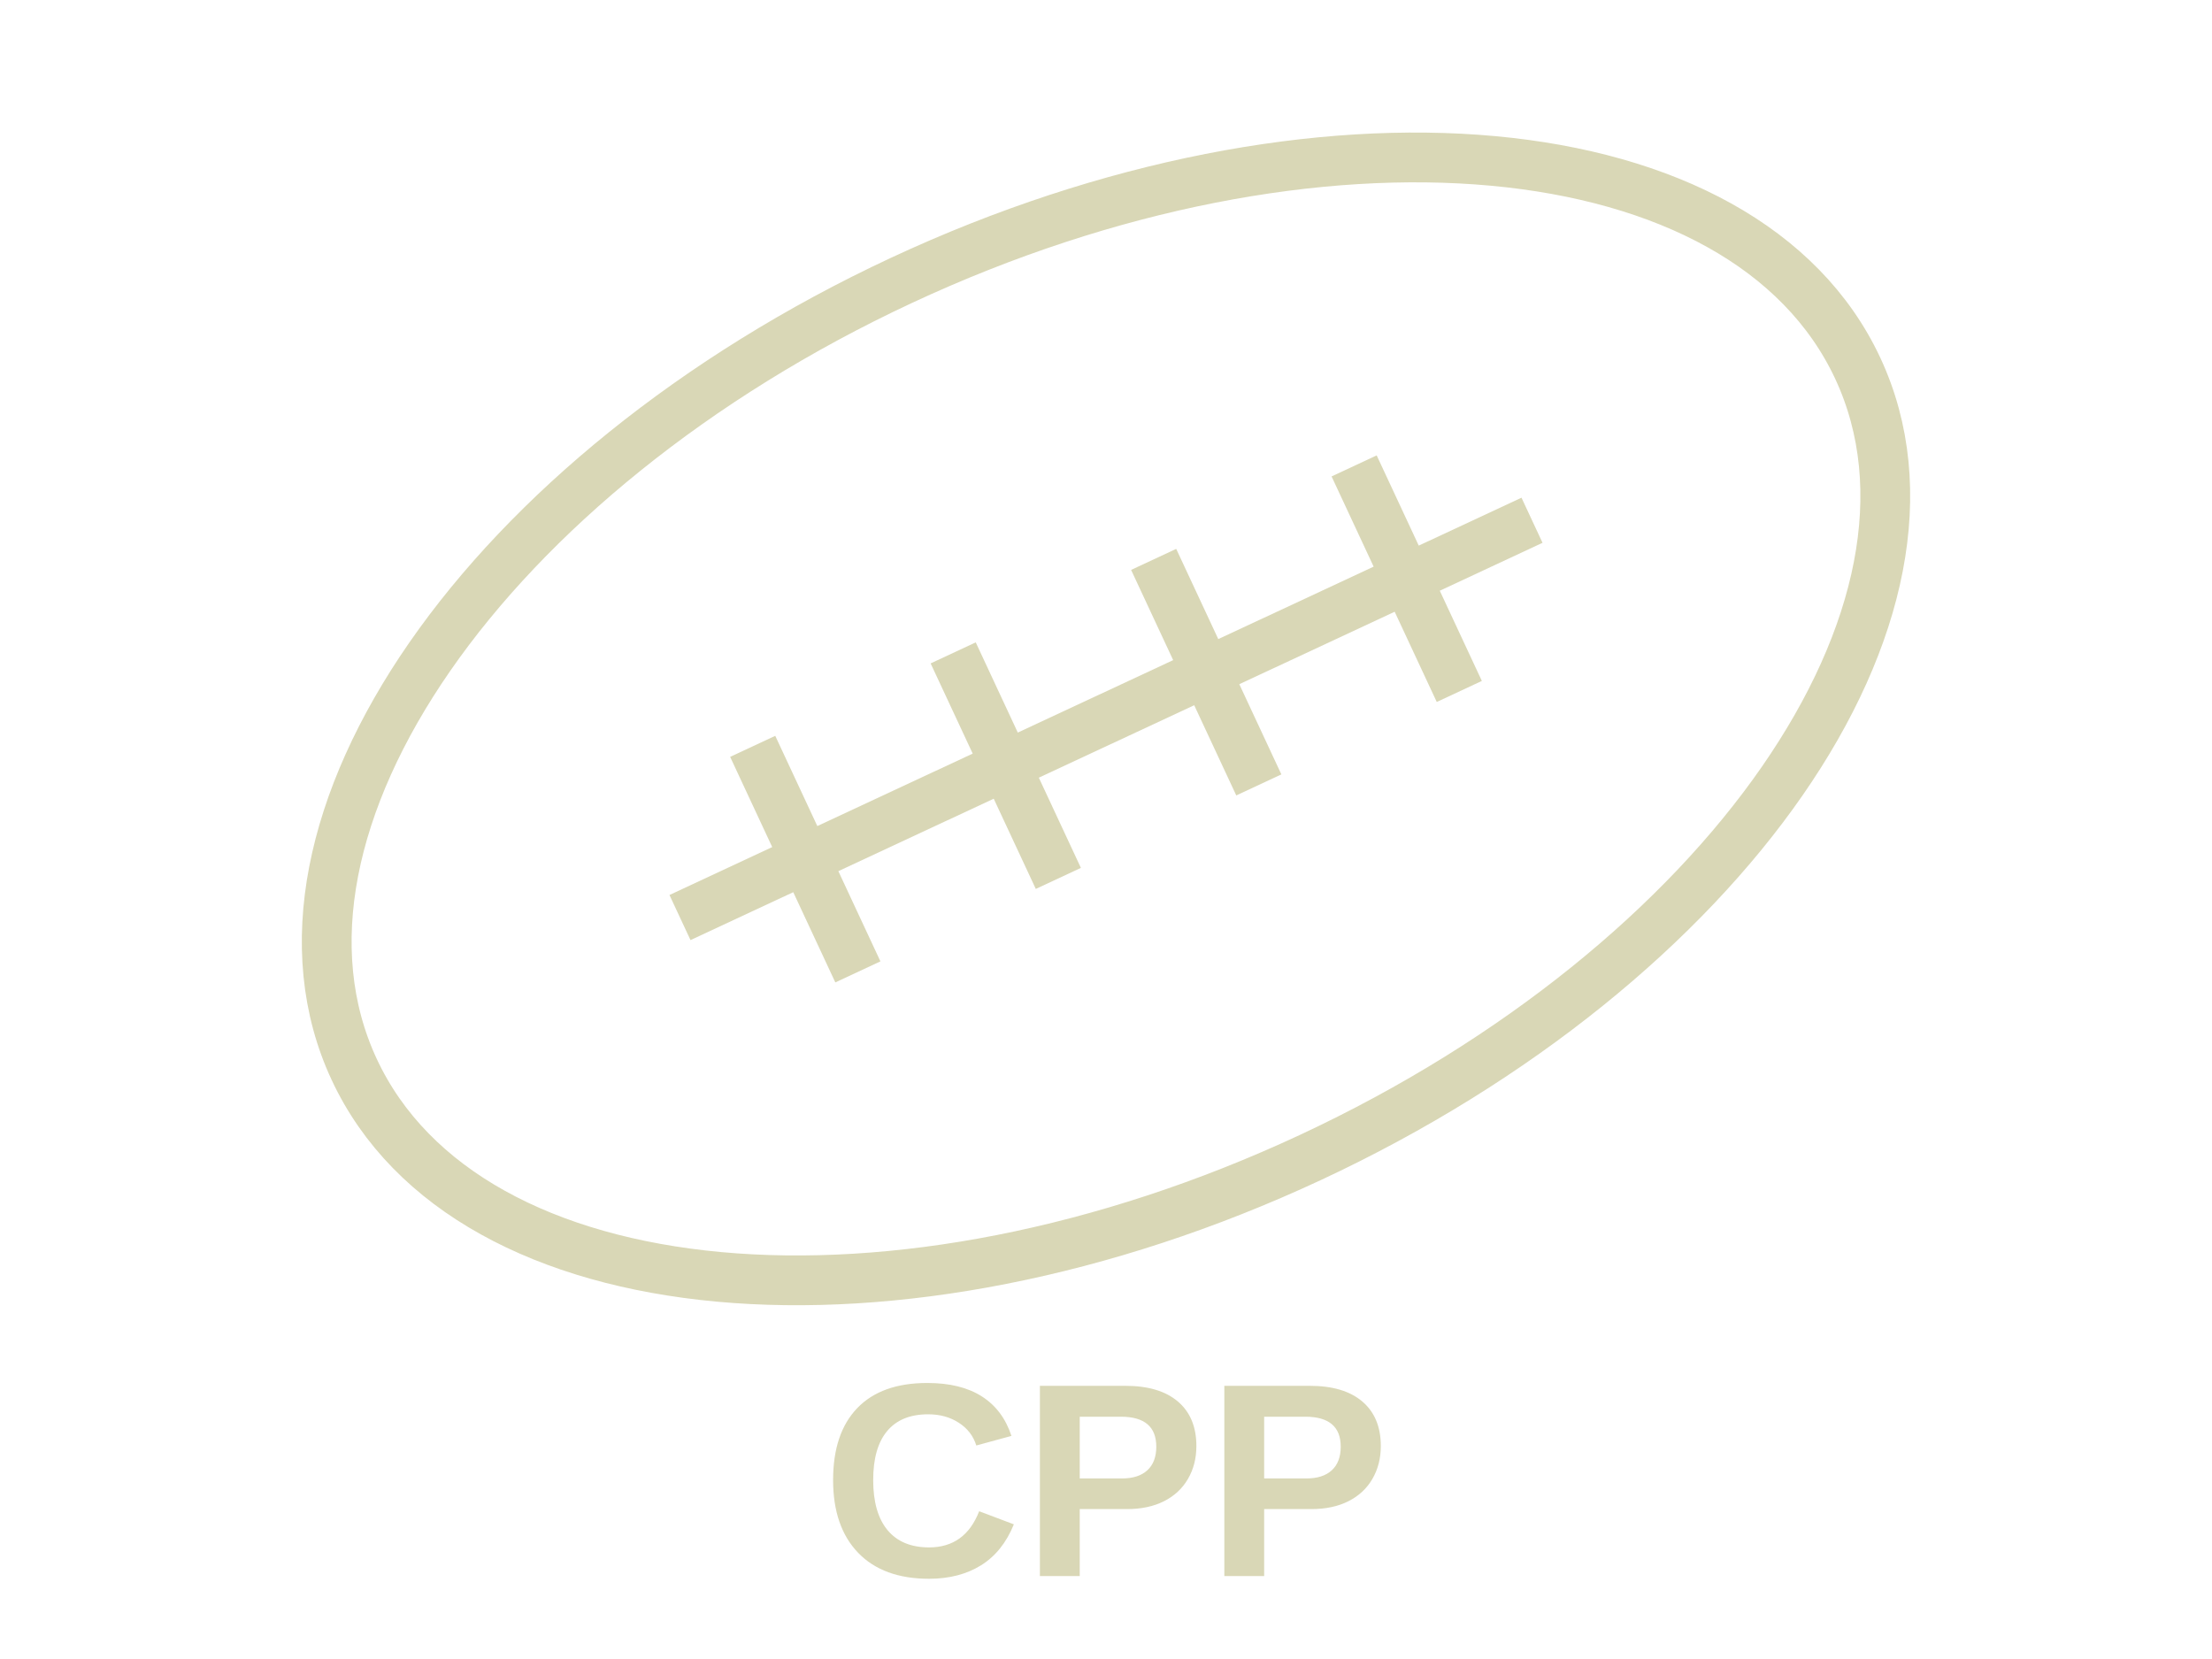
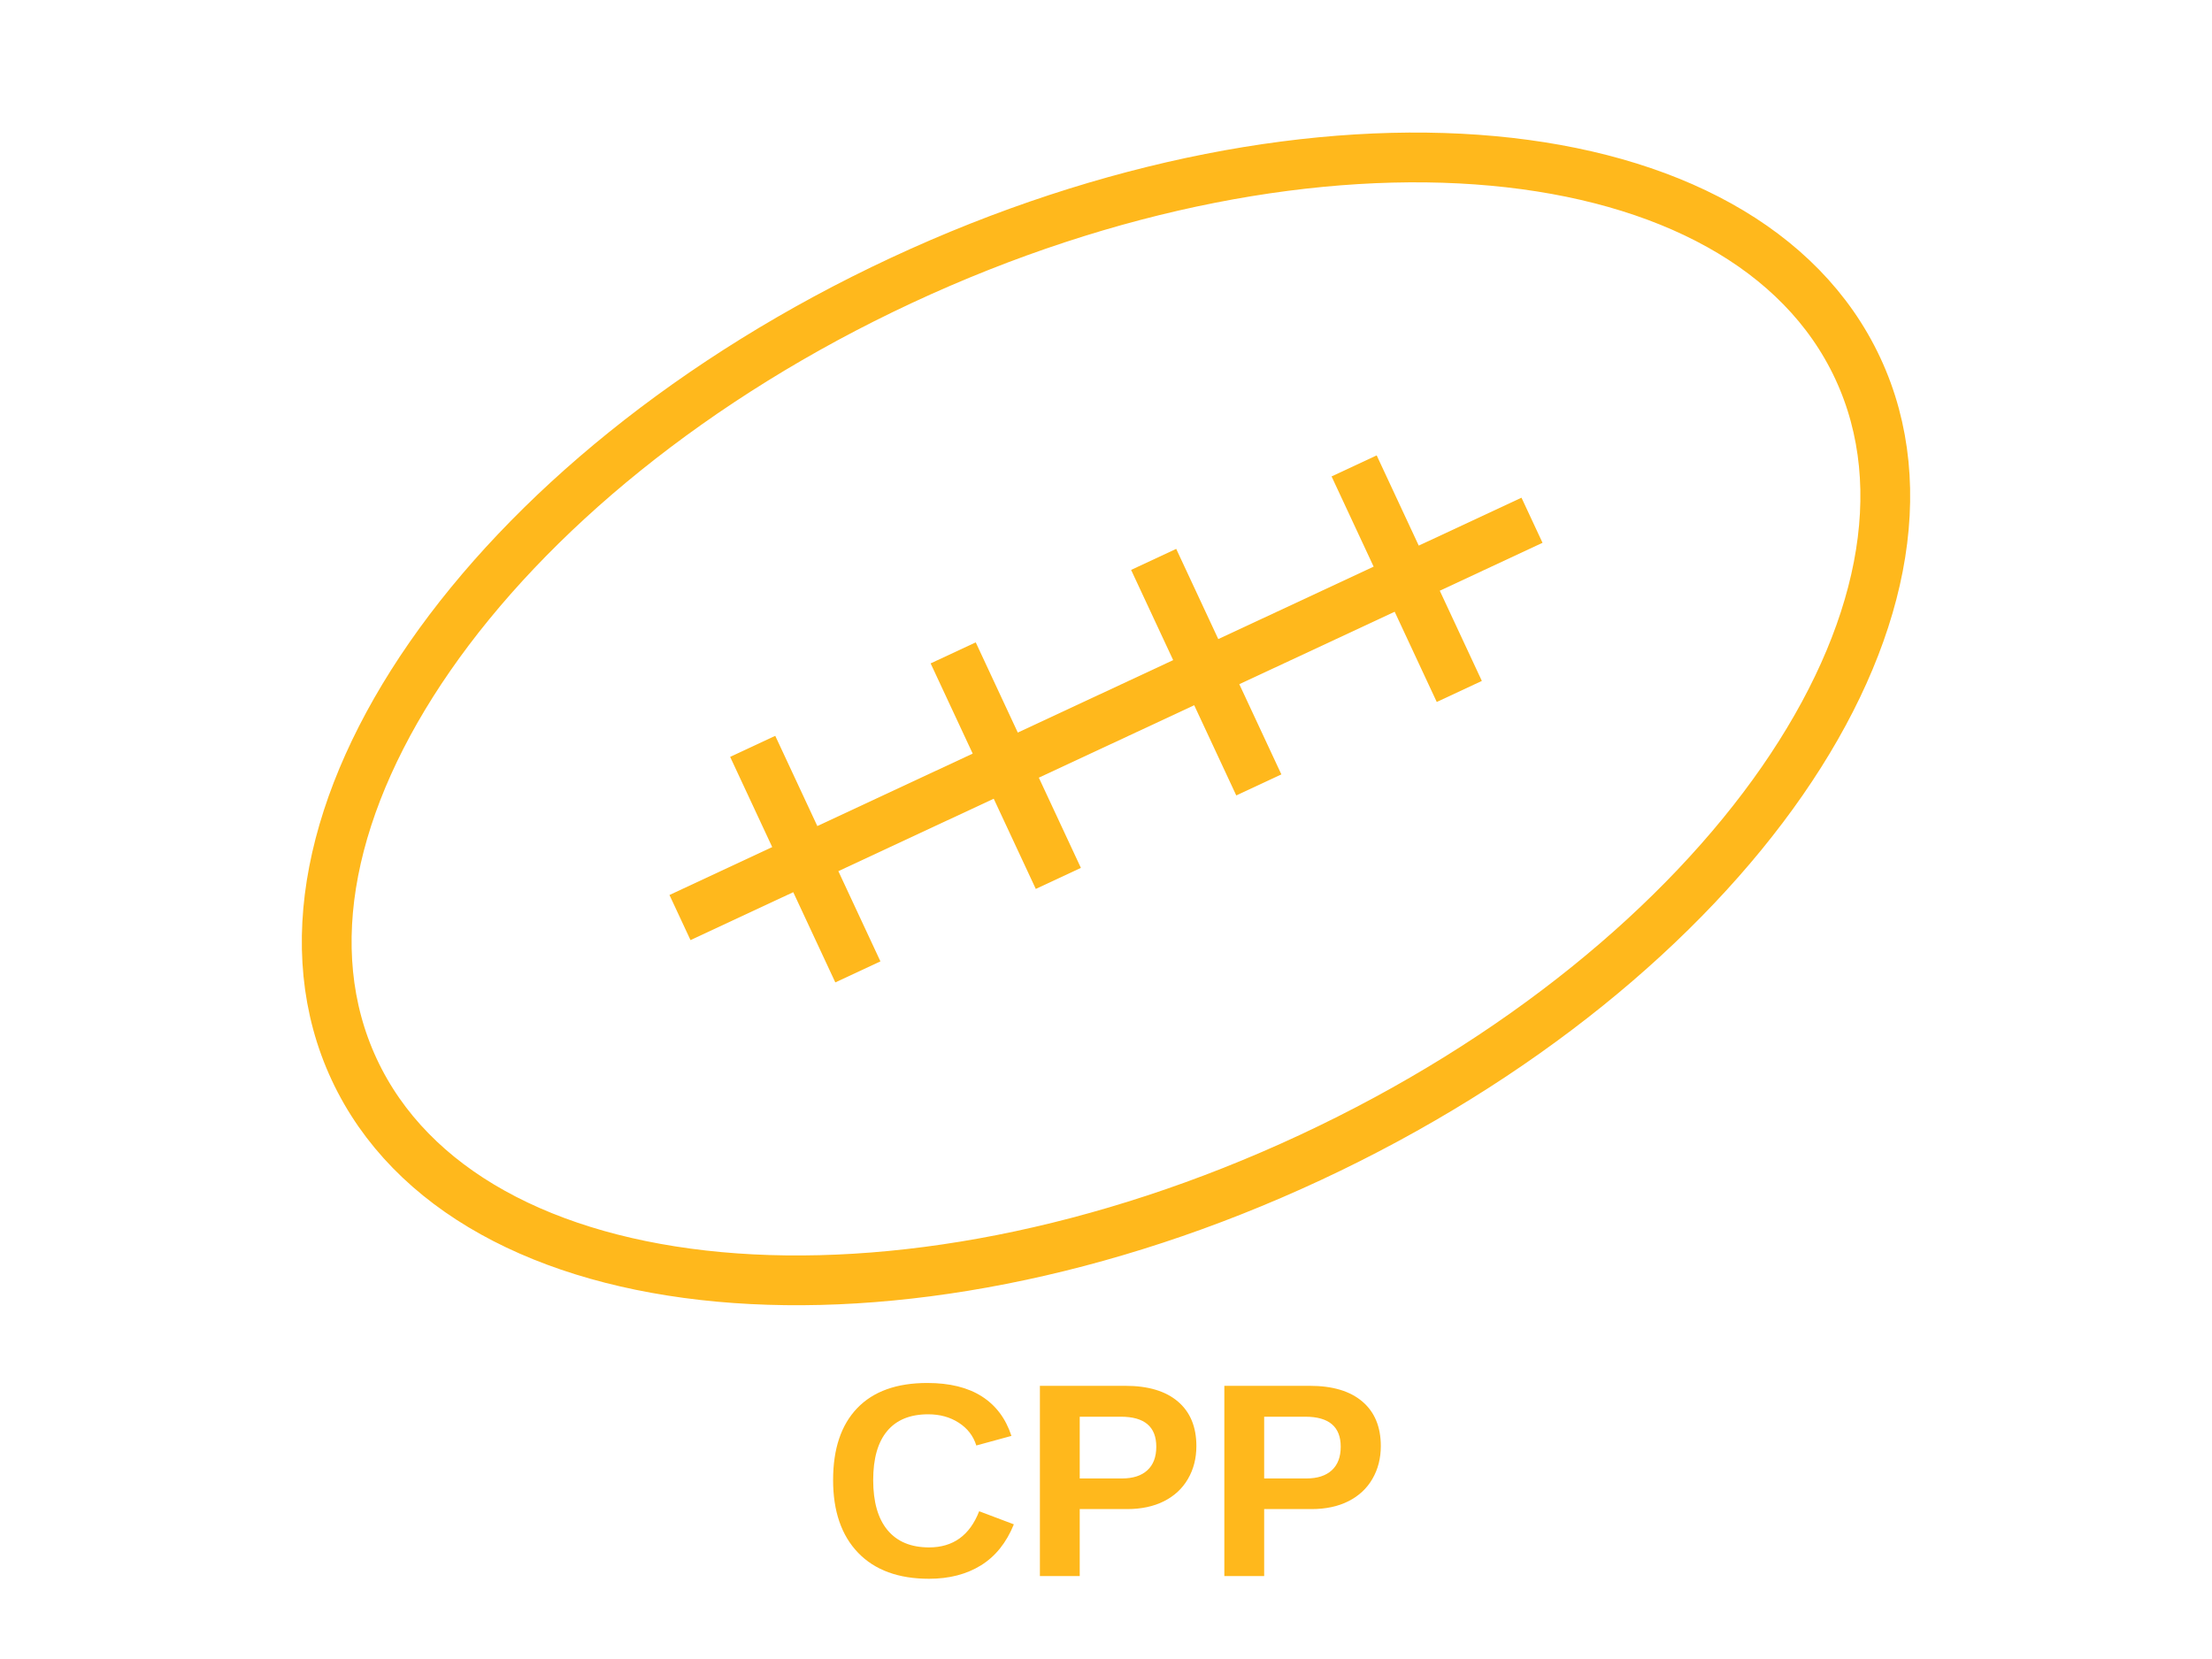
<svg xmlns="http://www.w3.org/2000/svg" width="800" height="600" viewBox="0 0 800 600">
-   <g transform="rotate(-25 400 260)" fill="none" stroke="#d9d7b6" stroke-width="18">
+   <g transform="rotate(-25 400 260)" fill="none" stroke="#ffb81c" stroke-width="18">
    <ellipse cx="400" cy="260" rx="300" ry="175" />
    <path d="M230 260h340M280 215v90m80-90v90m80-90v90m80-90v90" />
  </g>
-   <text x="400" y="570" text-anchor="middle" font-family="Arial,sans-serif" font-size="100" font-weight="700" fill="#d9d7b6">CPP</text>
+   <text x="400" y="570" text-anchor="middle" font-family="Arial,sans-serif" font-size="100" font-weight="700" fill="#ffb81c">CPP</text>
</svg>
